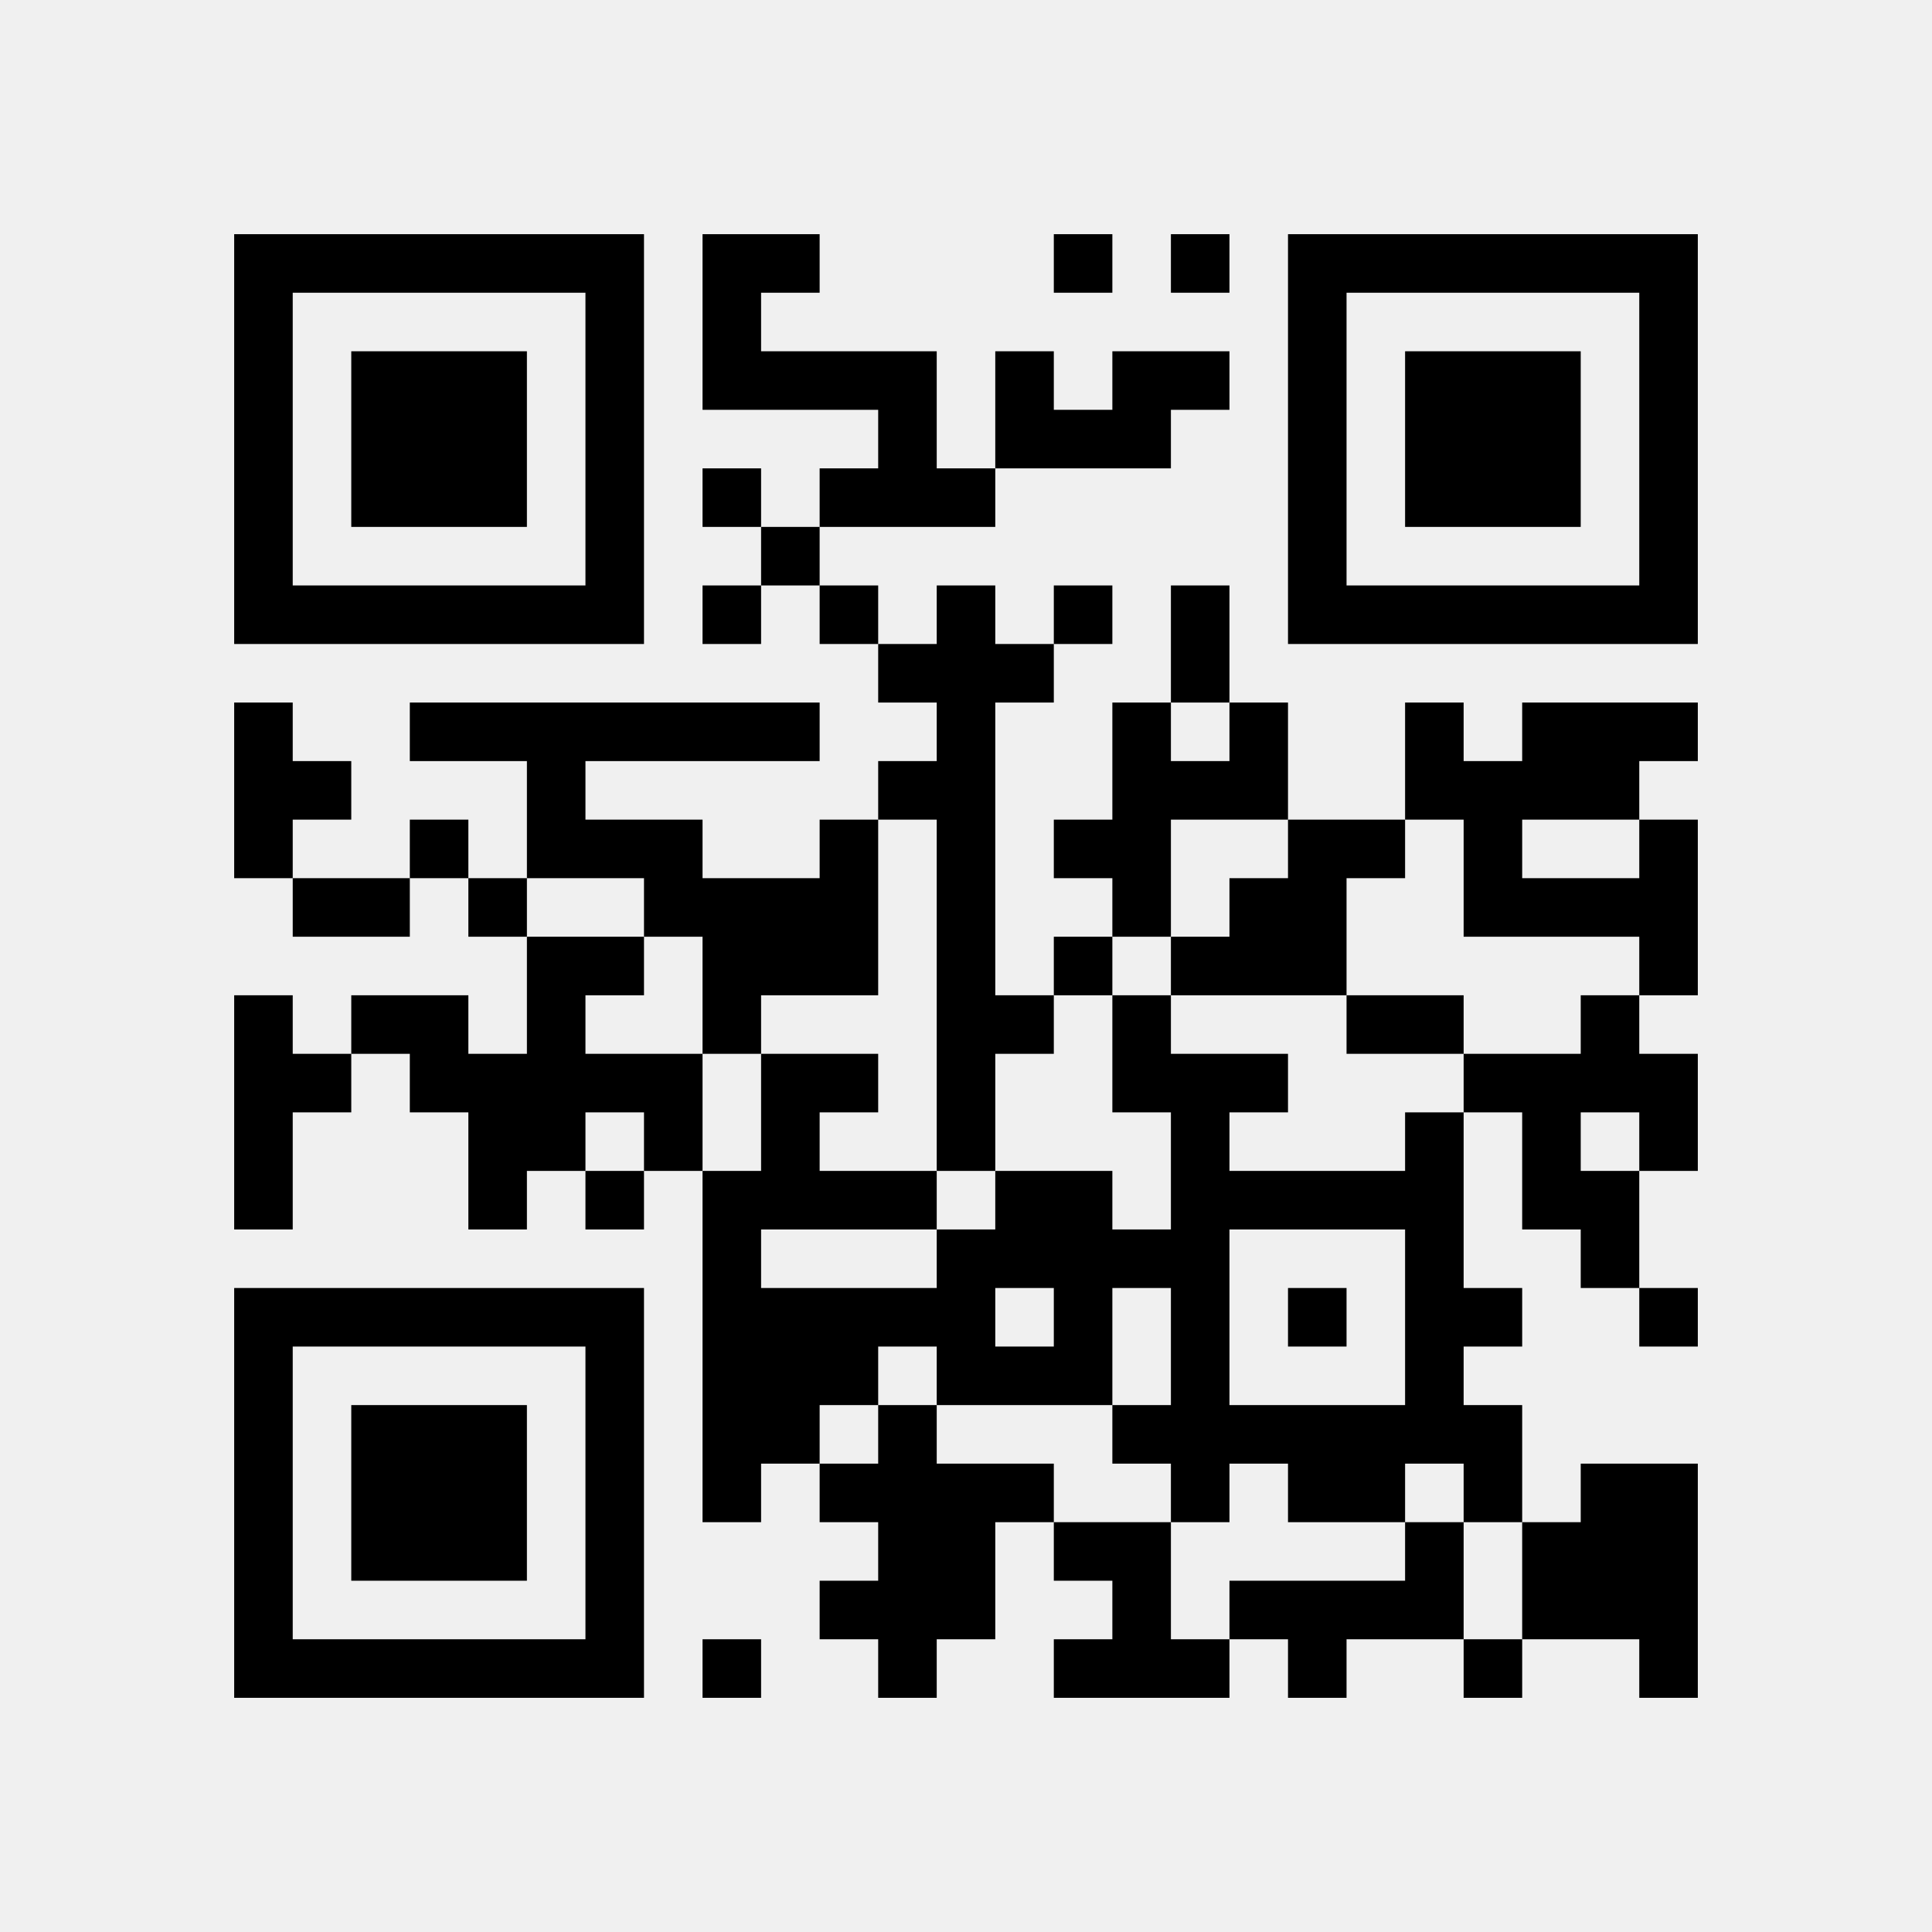
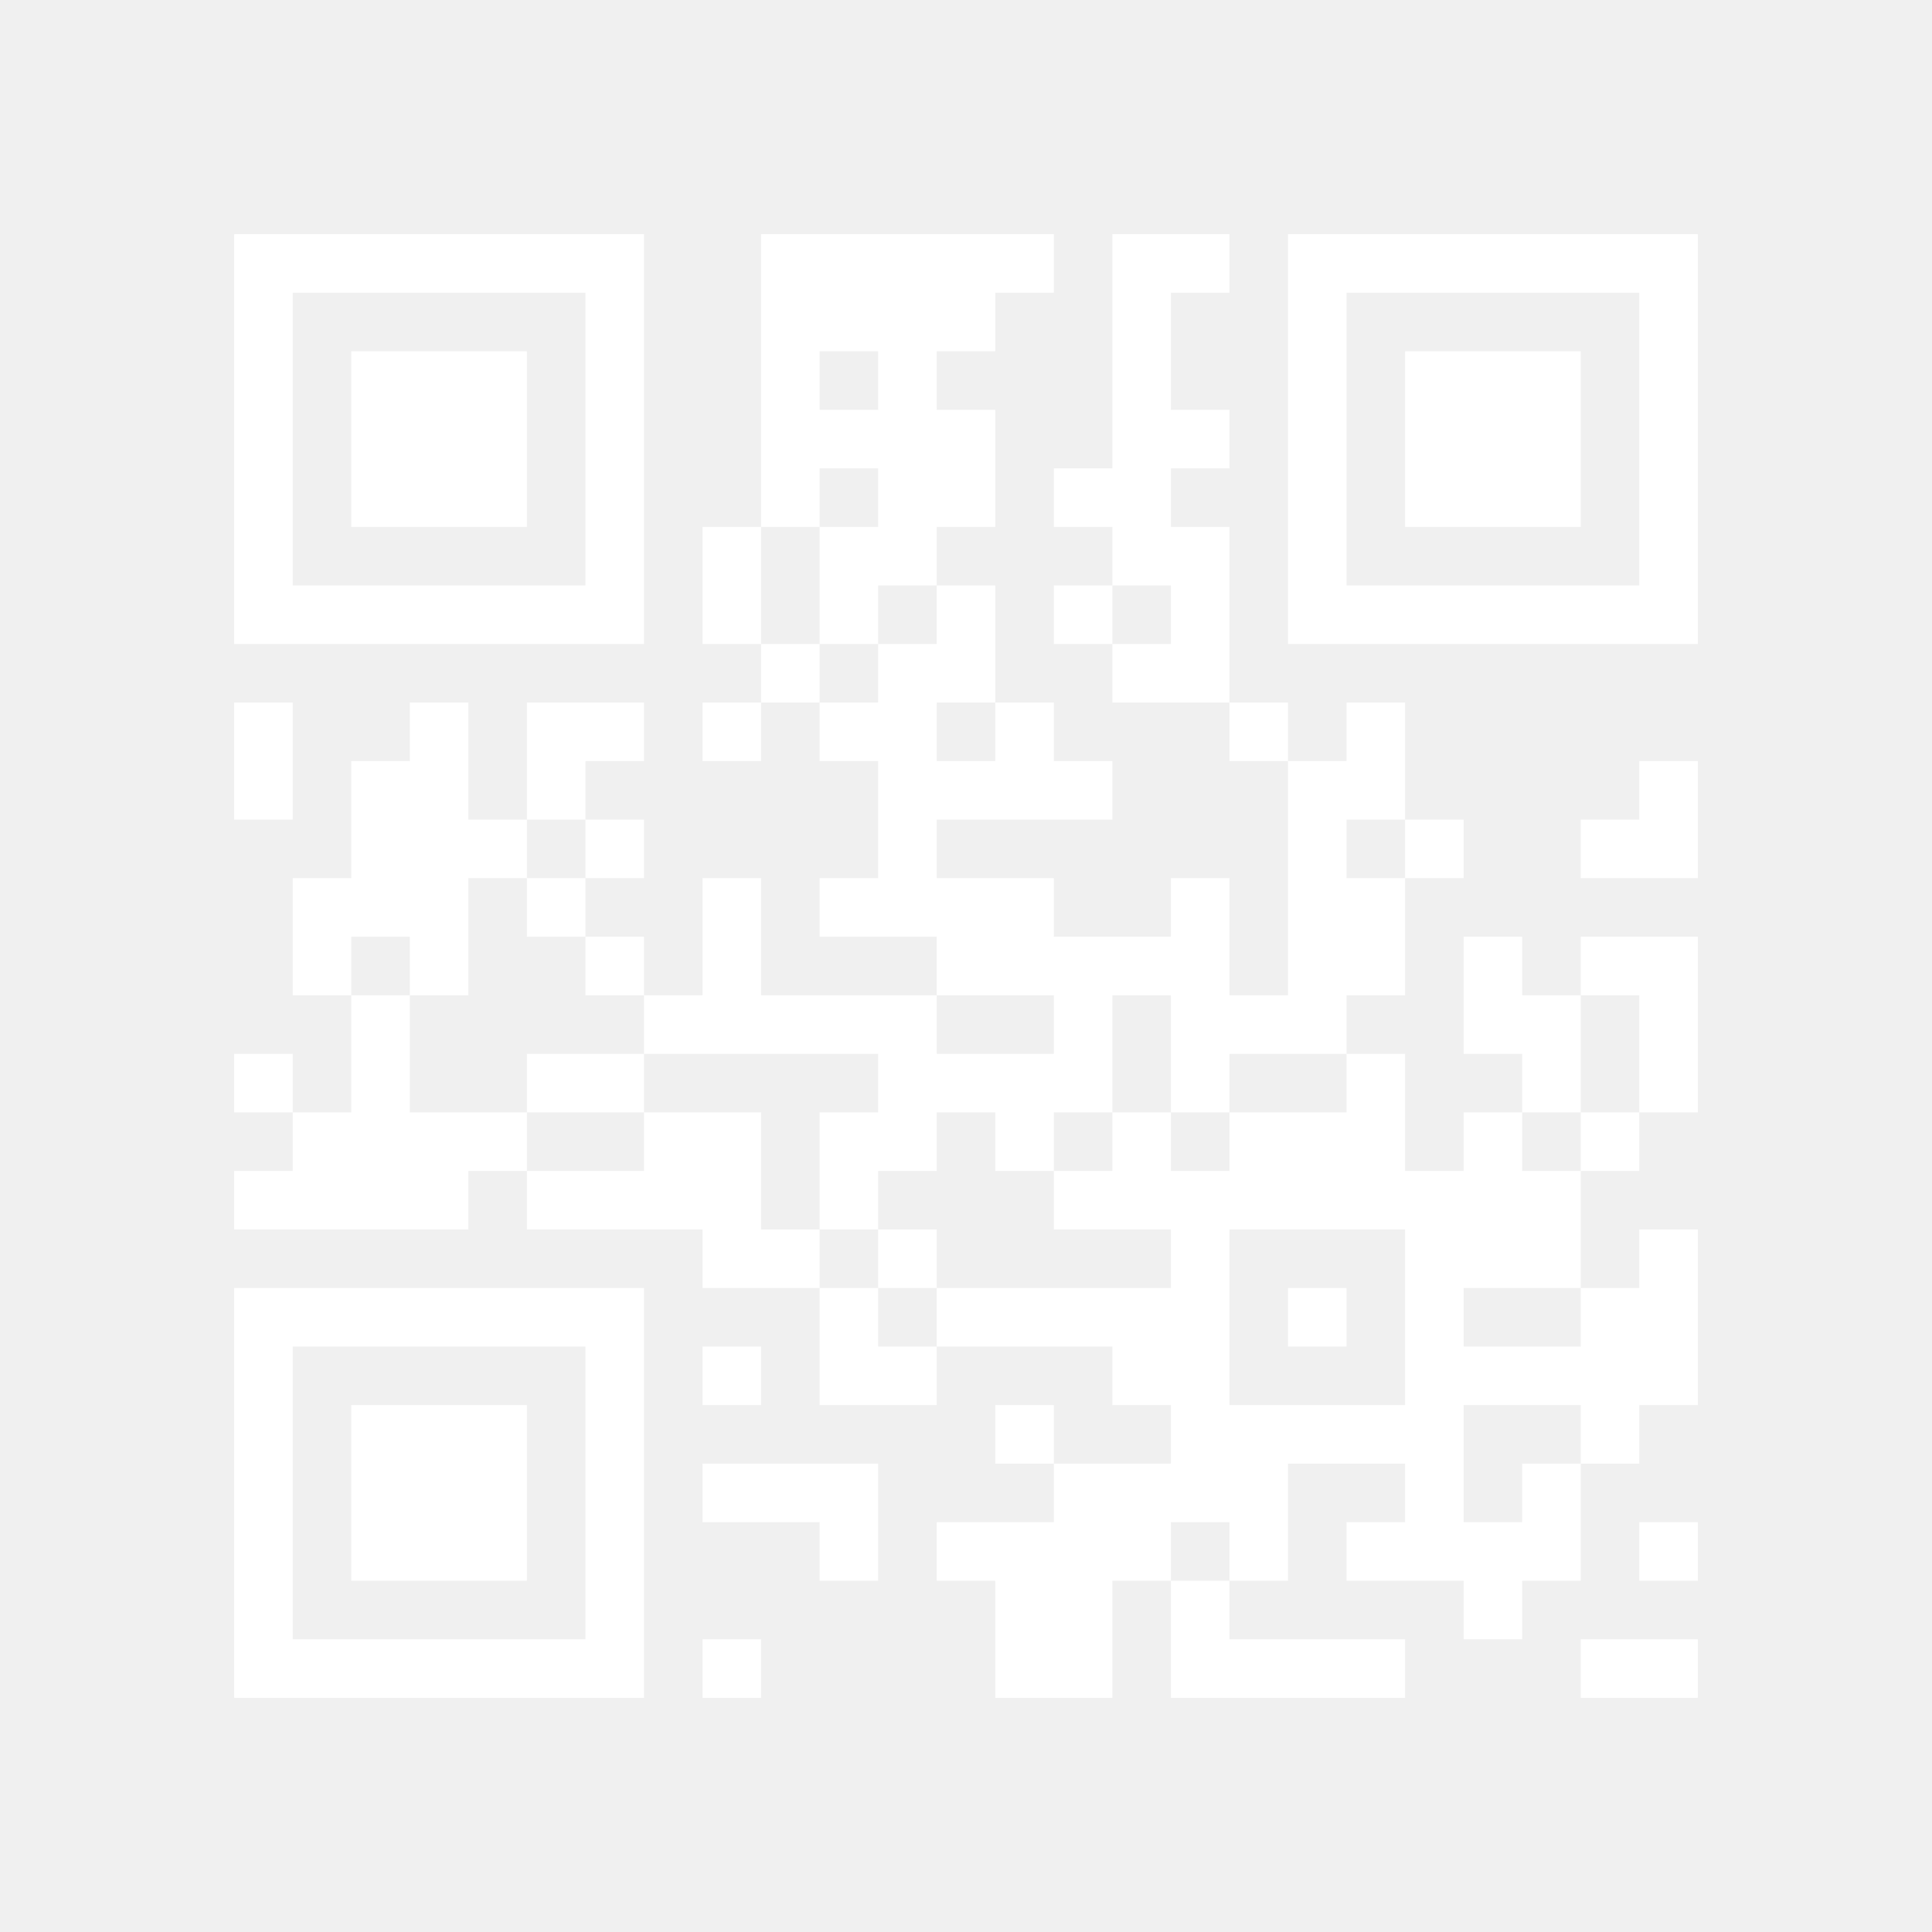
- <svg xmlns="http://www.w3.org/2000/svg" width="33" height="33" class="segno">
-   <path class="qrline" stroke="#000" d="M4 4.5h7m1 0h2m4 0h1m1 0h1m1 0h7m-25 1h1m5 0h1m1 0h1m9 0h1m5 0h1m-25 1h1m1 0h3m1 0h1m1 0h4m1 0h1m1 0h2m1 0h1m1 0h3m1 0h1m-25 1h1m1 0h3m1 0h1m4 0h1m1 0h3m2 0h1m1 0h3m1 0h1m-25 1h1m1 0h3m1 0h1m1 0h1m1 0h3m5 0h1m1 0h3m1 0h1m-25 1h1m5 0h1m2 0h1m8 0h1m5 0h1m-25 1h7m1 0h1m1 0h1m1 0h1m1 0h1m1 0h1m1 0h7m-14 1h3m2 0h1m-17 1h1m2 0h7m2 0h1m2 0h1m1 0h1m2 0h1m1 0h3m-25 1h2m3 0h1m5 0h2m2 0h3m2 0h4m-24 1h1m2 0h1m1 0h3m2 0h1m1 0h1m1 0h2m2 0h2m1 0h1m2 0h1m-24 1h2m1 0h1m2 0h4m1 0h1m2 0h1m1 0h2m2 0h4m-20 1h2m1 0h3m1 0h1m1 0h1m1 0h3m5 0h1m-25 1h1m1 0h2m1 0h1m2 0h1m3 0h2m1 0h1m3 0h2m2 0h1m-24 1h2m1 0h5m1 0h2m1 0h1m2 0h3m3 0h4m-25 1h1m3 0h2m1 0h1m1 0h1m2 0h1m3 0h1m3 0h1m1 0h1m1 0h1m-25 1h1m3 0h1m1 0h1m1 0h4m1 0h2m1 0h5m1 0h2m-16 1h1m3 0h5m3 0h1m2 0h1m-24 1h7m1 0h5m1 0h1m1 0h1m1 0h1m1 0h2m2 0h1m-25 1h1m5 0h1m1 0h3m1 0h3m1 0h1m3 0h1m-21 1h1m1 0h3m1 0h1m1 0h2m1 0h1m3 0h7m-22 1h1m1 0h3m1 0h1m1 0h1m1 0h4m2 0h1m1 0h2m1 0h1m1 0h2m-25 1h1m1 0h3m1 0h1m4 0h2m1 0h2m4 0h1m1 0h3m-25 1h1m5 0h1m3 0h3m2 0h1m1 0h4m1 0h3m-25 1h7m1 0h1m2 0h1m2 0h3m1 0h1m2 0h1m2 0h1" />
+ <svg xmlns="http://www.w3.org/2000/svg" width="330" height="330" class="segno">
+   <path transform="scale(10)" class="qrline" stroke="#fff" d="M4 4.5h7m2 0h5m1 0h2m1 0h7m-25 1h1m5 0h1m2 0h4m2 0h1m2 0h1m5 0h1m-25 1h1m1 0h3m1 0h1m2 0h1m1 0h1m3 0h1m2 0h1m1 0h3m1 0h1m-25 1h1m1 0h3m1 0h1m2 0h4m2 0h2m1 0h1m1 0h3m1 0h1m-25 1h1m1 0h3m1 0h1m2 0h1m1 0h2m1 0h2m2 0h1m1 0h3m1 0h1m-25 1h1m5 0h1m1 0h1m1 0h2m3 0h2m1 0h1m5 0h1m-25 1h7m1 0h1m1 0h1m1 0h1m1 0h1m1 0h1m1 0h7m-16 1h1m1 0h2m2 0h2m-17 1h1m2 0h1m1 0h2m1 0h1m1 0h2m1 0h1m3 0h1m1 0h1m-20 1h1m1 0h2m1 0h1m5 0h4m3 0h2m4 0h1m-23 1h3m1 0h1m4 0h1m6 0h1m1 0h1m2 0h2m-24 1h3m1 0h1m2 0h1m1 0h4m2 0h1m1 0h2m-19 1h1m1 0h1m2 0h1m1 0h1m3 0h5m1 0h2m1 0h1m1 0h2m-23 1h1m4 0h5m2 0h1m1 0h3m2 0h2m1 0h1m-25 1h1m1 0h1m2 0h2m4 0h4m1 0h1m2 0h1m2 0h1m1 0h1m-24 1h4m2 0h2m1 0h2m1 0h1m1 0h1m1 0h3m1 0h1m1 0h1m-24 1h4m1 0h4m1 0h1m3 0h9m-15 1h2m1 0h1m4 0h1m3 0h3m1 0h1m-25 1h7m3 0h1m1 0h5m1 0h1m1 0h1m2 0h2m-25 1h1m5 0h1m1 0h1m1 0h2m3 0h2m3 0h5m-25 1h1m1 0h3m1 0h1m6 0h1m2 0h5m2 0h1m-24 1h1m1 0h3m1 0h1m1 0h3m3 0h4m2 0h1m1 0h1m-23 1h1m1 0h3m1 0h1m3 0h1m1 0h4m1 0h1m1 0h4m1 0h1m-25 1h1m5 0h1m6 0h2m1 0h1m4 0h1m-22 1h7m1 0h1m4 0h2m1 0h4m3 0h2" />
</svg>
